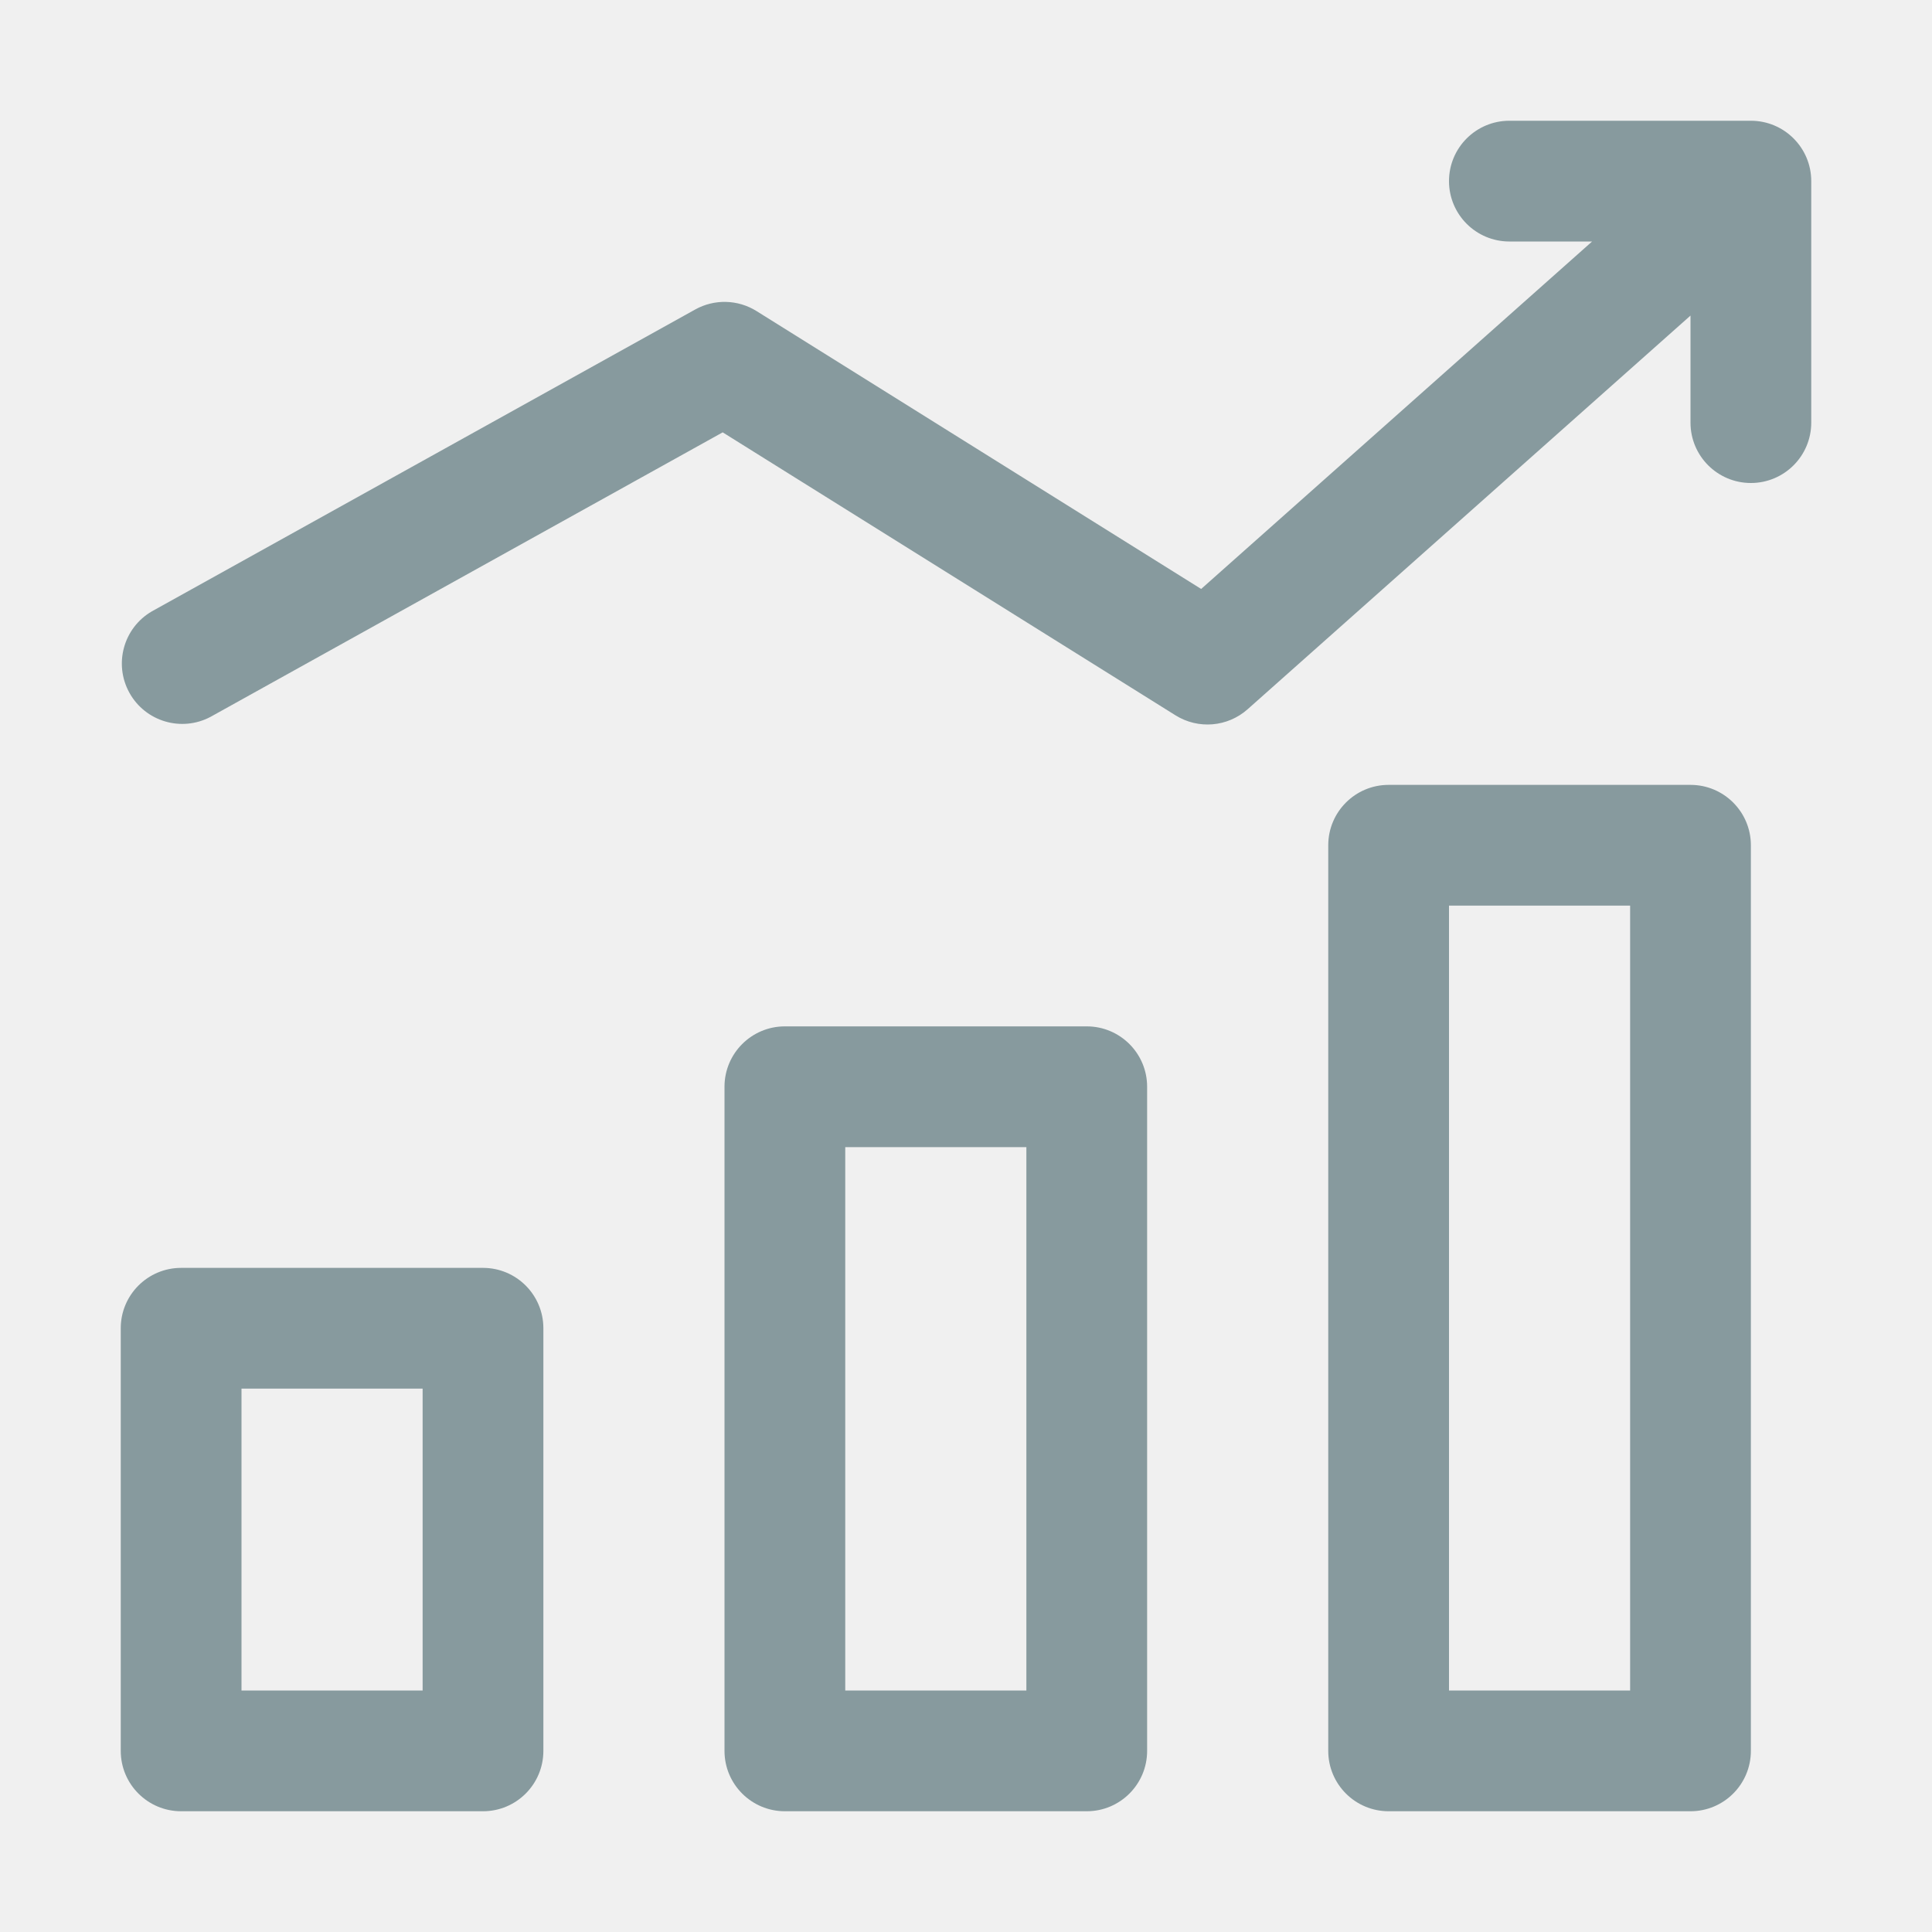
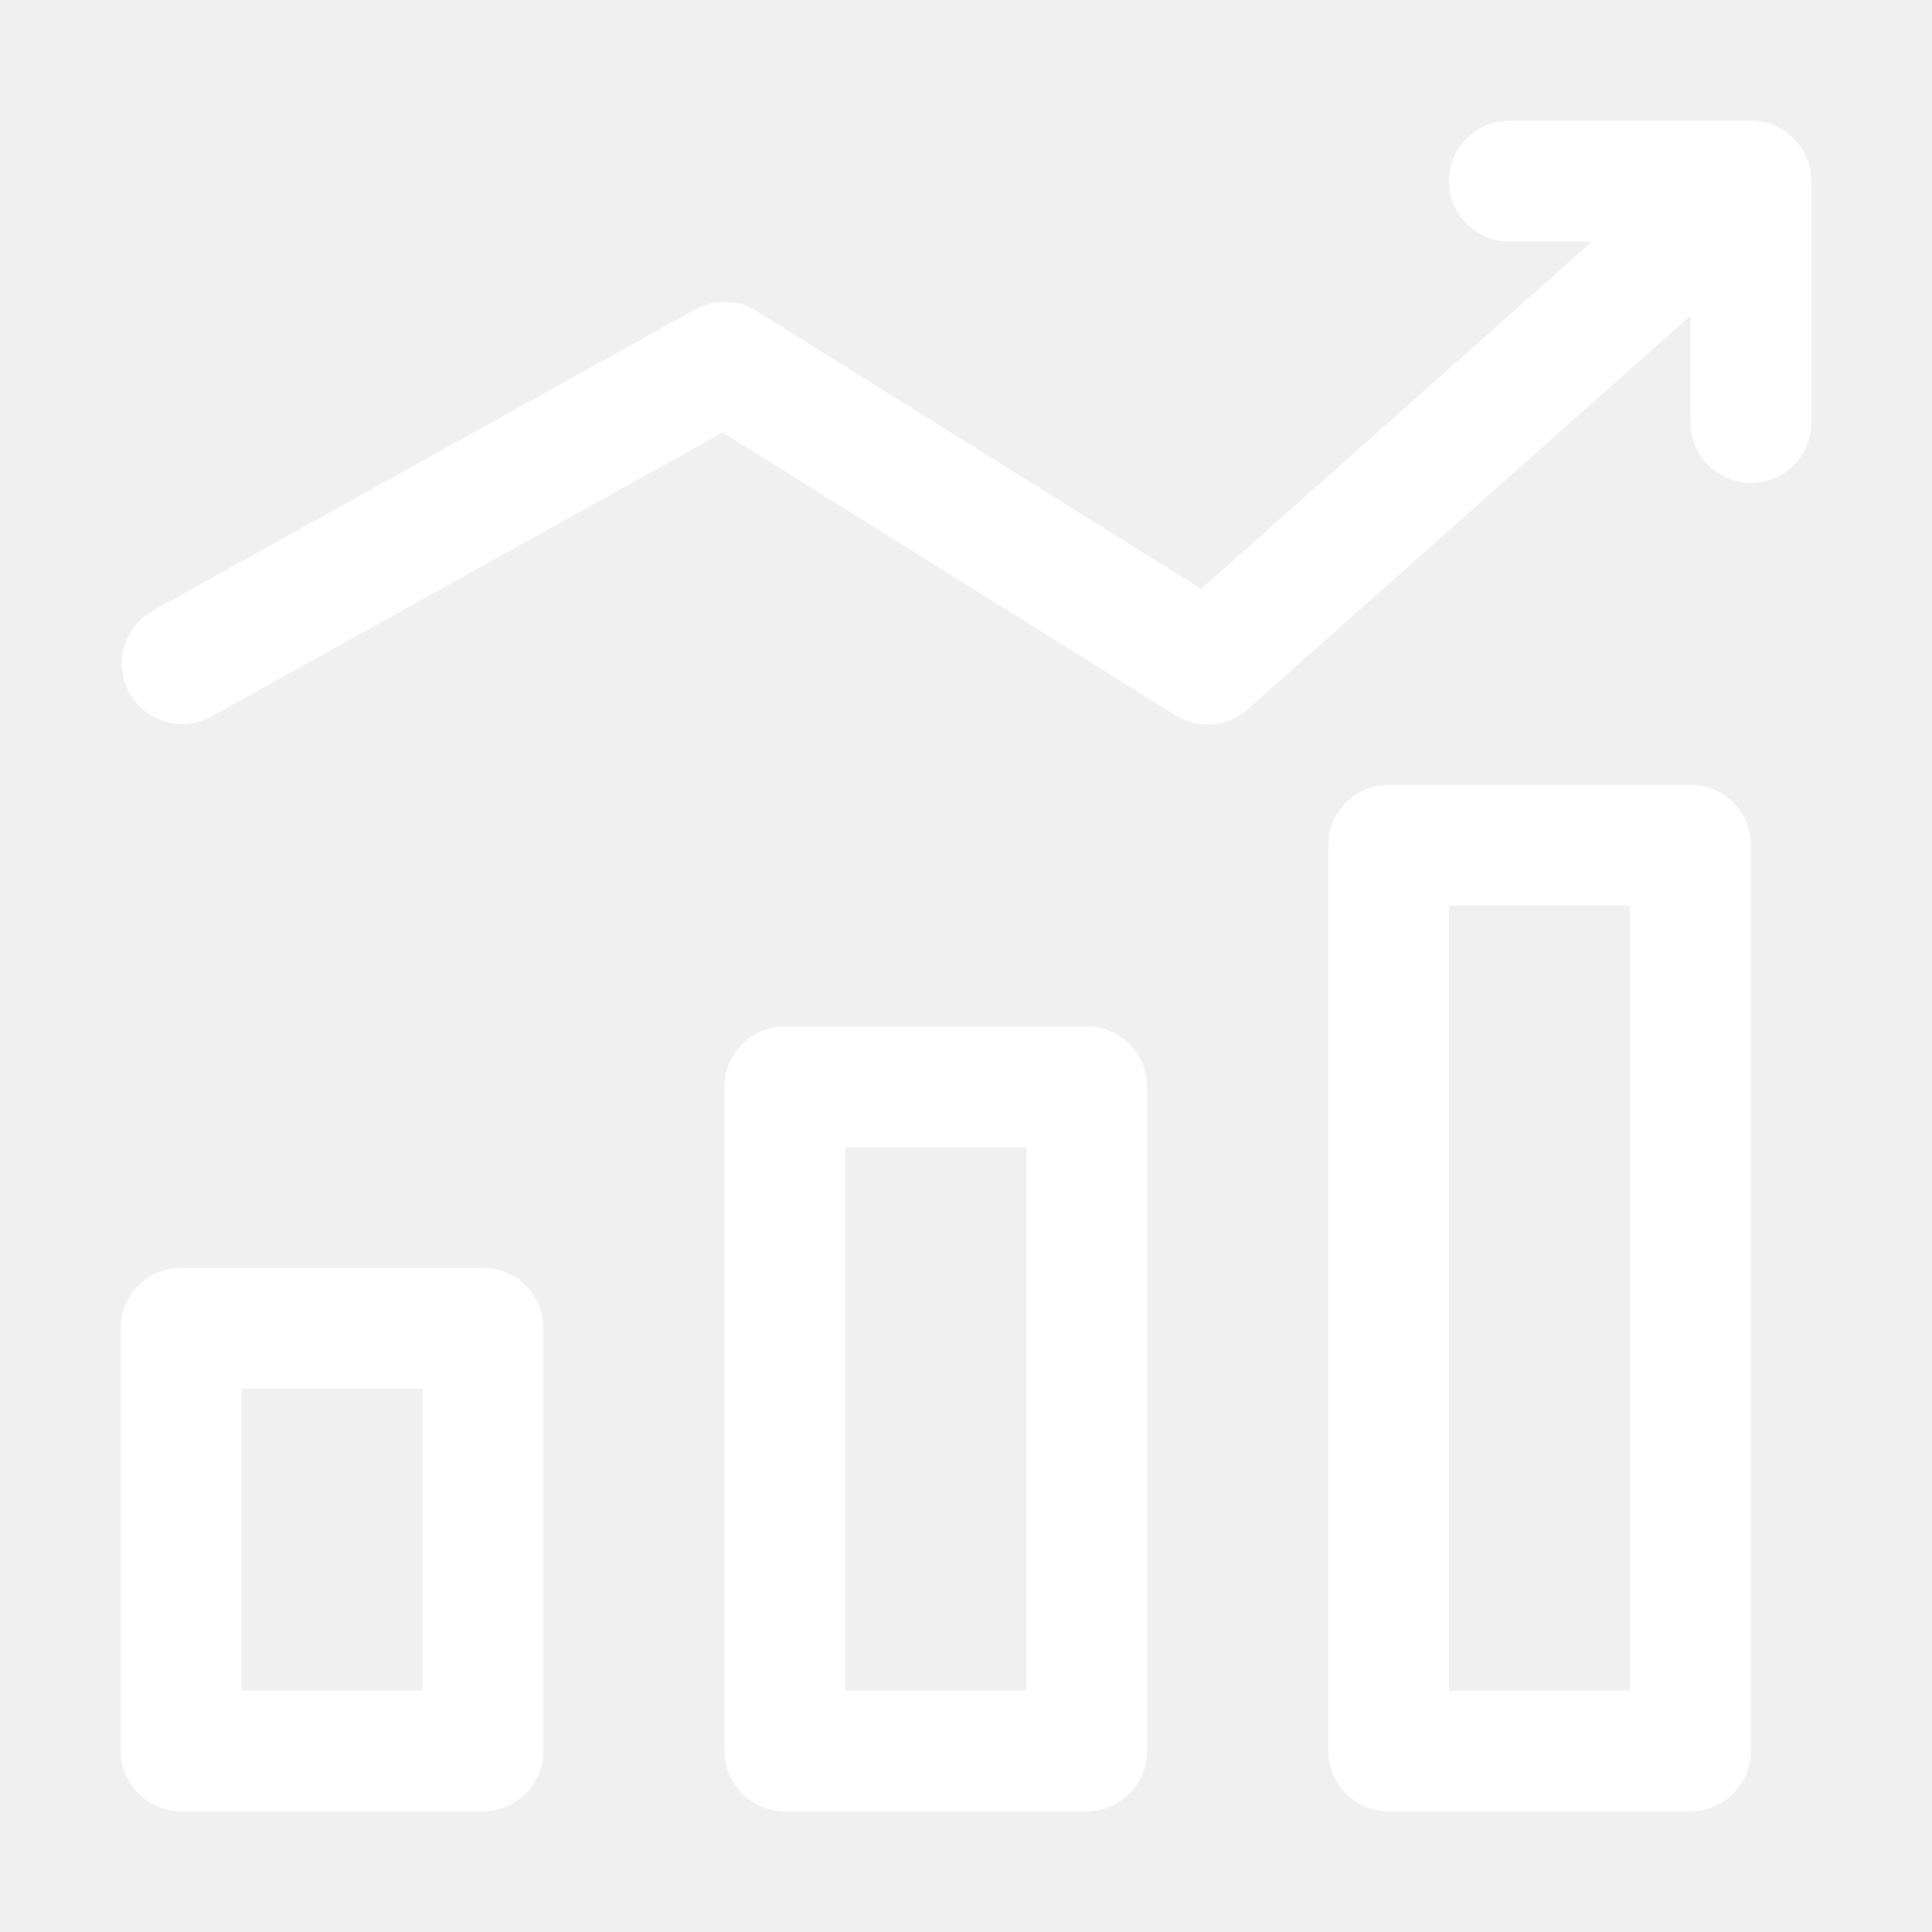
<svg xmlns="http://www.w3.org/2000/svg" t="1744289411173" class="icon" viewBox="0 0 1024 1024" version="1.1" p-id="34431" width="200" height="200">
-   <path d="M704 448a32 32 0 0 1 32-32h160a32 32 0 0 1 32 32v480a32 32 0 0 1-32 32h-160a32 32 0 0 1-32-32V448z m64 32v416h96V480h-96z m-384 96a32 32 0 0 1 32-32h160a32 32 0 0 1 32 32v352a32 32 0 0 1-32 32h-160a32 32 0 0 1-32-32V576z m64 32v288h96v-288h-96zM64 704a32 32 0 0 1 32-32h160a32 32 0 0 1 32 32v224a32 32 0 0 1-32 32H96a32 32 0 0 1-32-32v-224z m64 32v160h96v-160H128zM768 96a32 32 0 0 1 32-32h128a32 32 0 0 1 32 32v128a32 32 0 1 1-64 0V167.264l-234.72 208.64a32 32 0 0 1-38.24 3.232l-240-149.984-271.488 150.816a32 32 0 0 1-31.072-55.936l288-160a32 32 0 0 1 32.48 0.832l235.68 147.296L843.84 128H800a32 32 0 0 1-32-32z" fill="#879A9E" p-id="34432" />
+   <path d="M704 448a32 32 0 0 1 32-32h160a32 32 0 0 1 32 32v480a32 32 0 0 1-32 32h-160a32 32 0 0 1-32-32V448z m64 32v416h96V480h-96z m-384 96a32 32 0 0 1 32-32h160a32 32 0 0 1 32 32v352a32 32 0 0 1-32 32h-160a32 32 0 0 1-32-32V576z m64 32v288h96v-288h-96zM64 704a32 32 0 0 1 32-32h160a32 32 0 0 1 32 32v224a32 32 0 0 1-32 32H96a32 32 0 0 1-32-32v-224z m64 32v160h96v-160H128zM768 96a32 32 0 0 1 32-32h128a32 32 0 0 1 32 32v128a32 32 0 1 1-64 0V167.264l-234.72 208.64a32 32 0 0 1-38.24 3.232l-240-149.984-271.488 150.816a32 32 0 0 1-31.072-55.936l288-160a32 32 0 0 1 32.48 0.832l235.68 147.296L843.84 128H800a32 32 0 0 1-32-32z" fill="#ffffff" p-id="34432" />
</svg>
